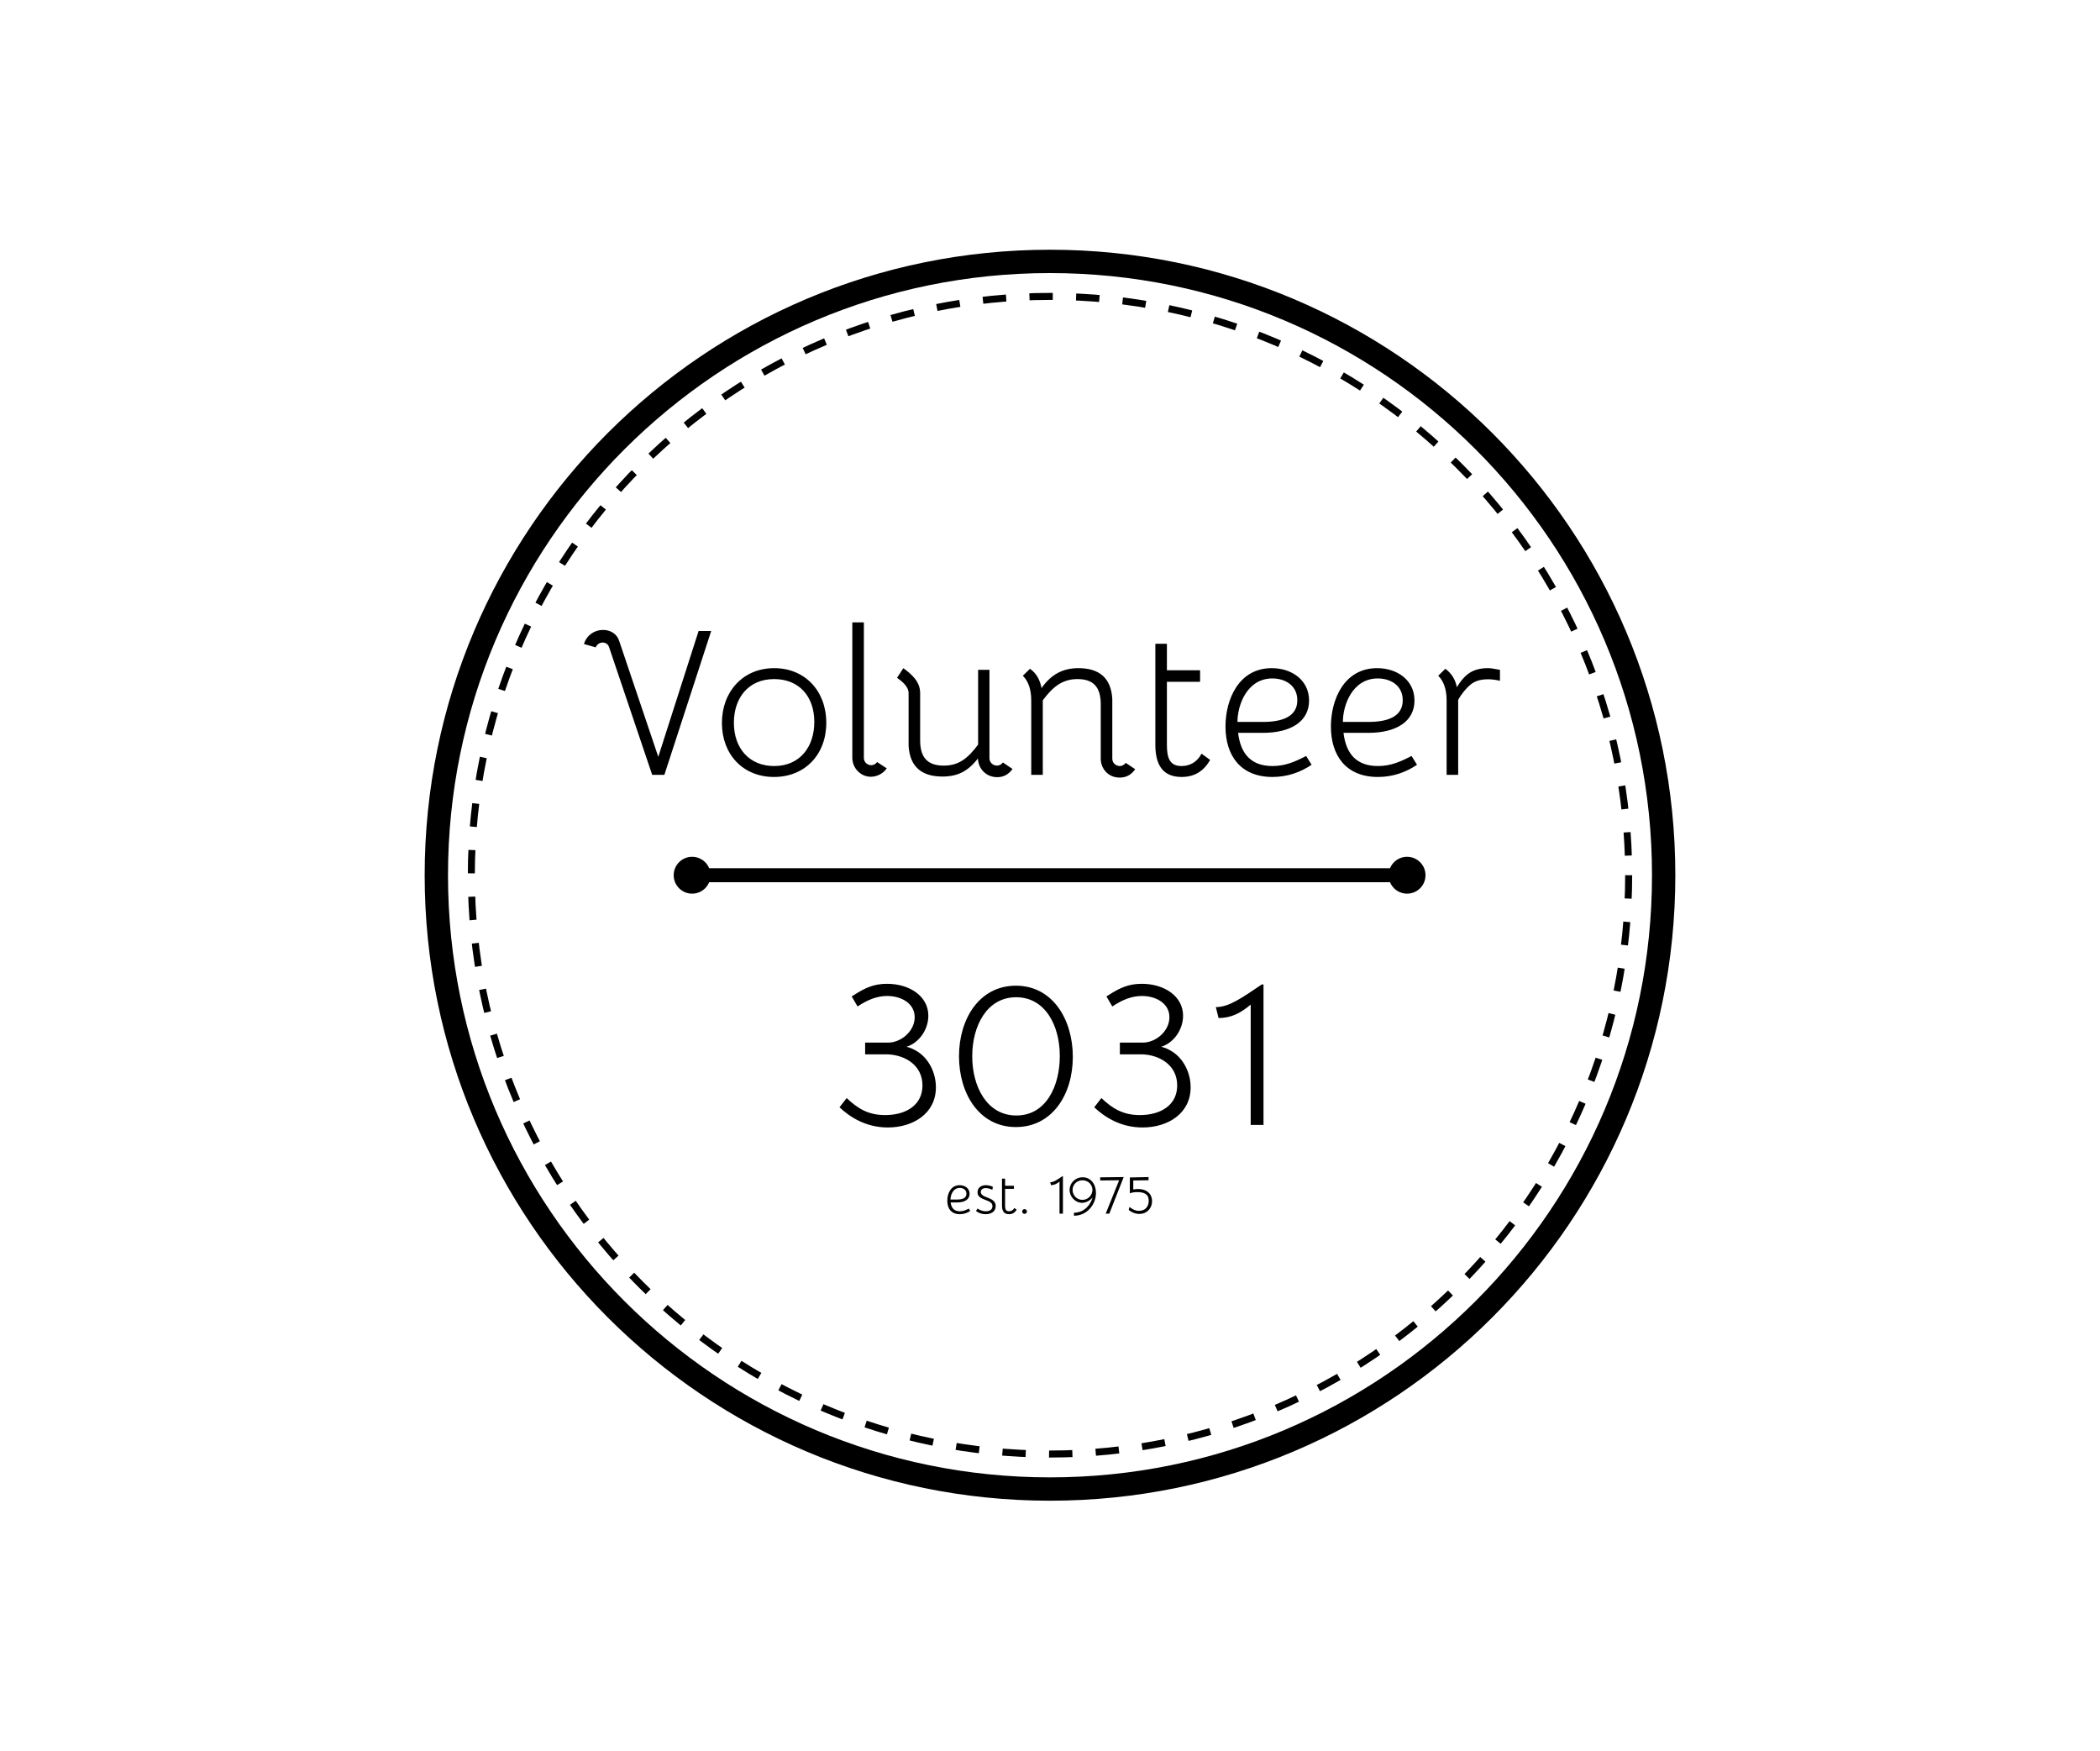
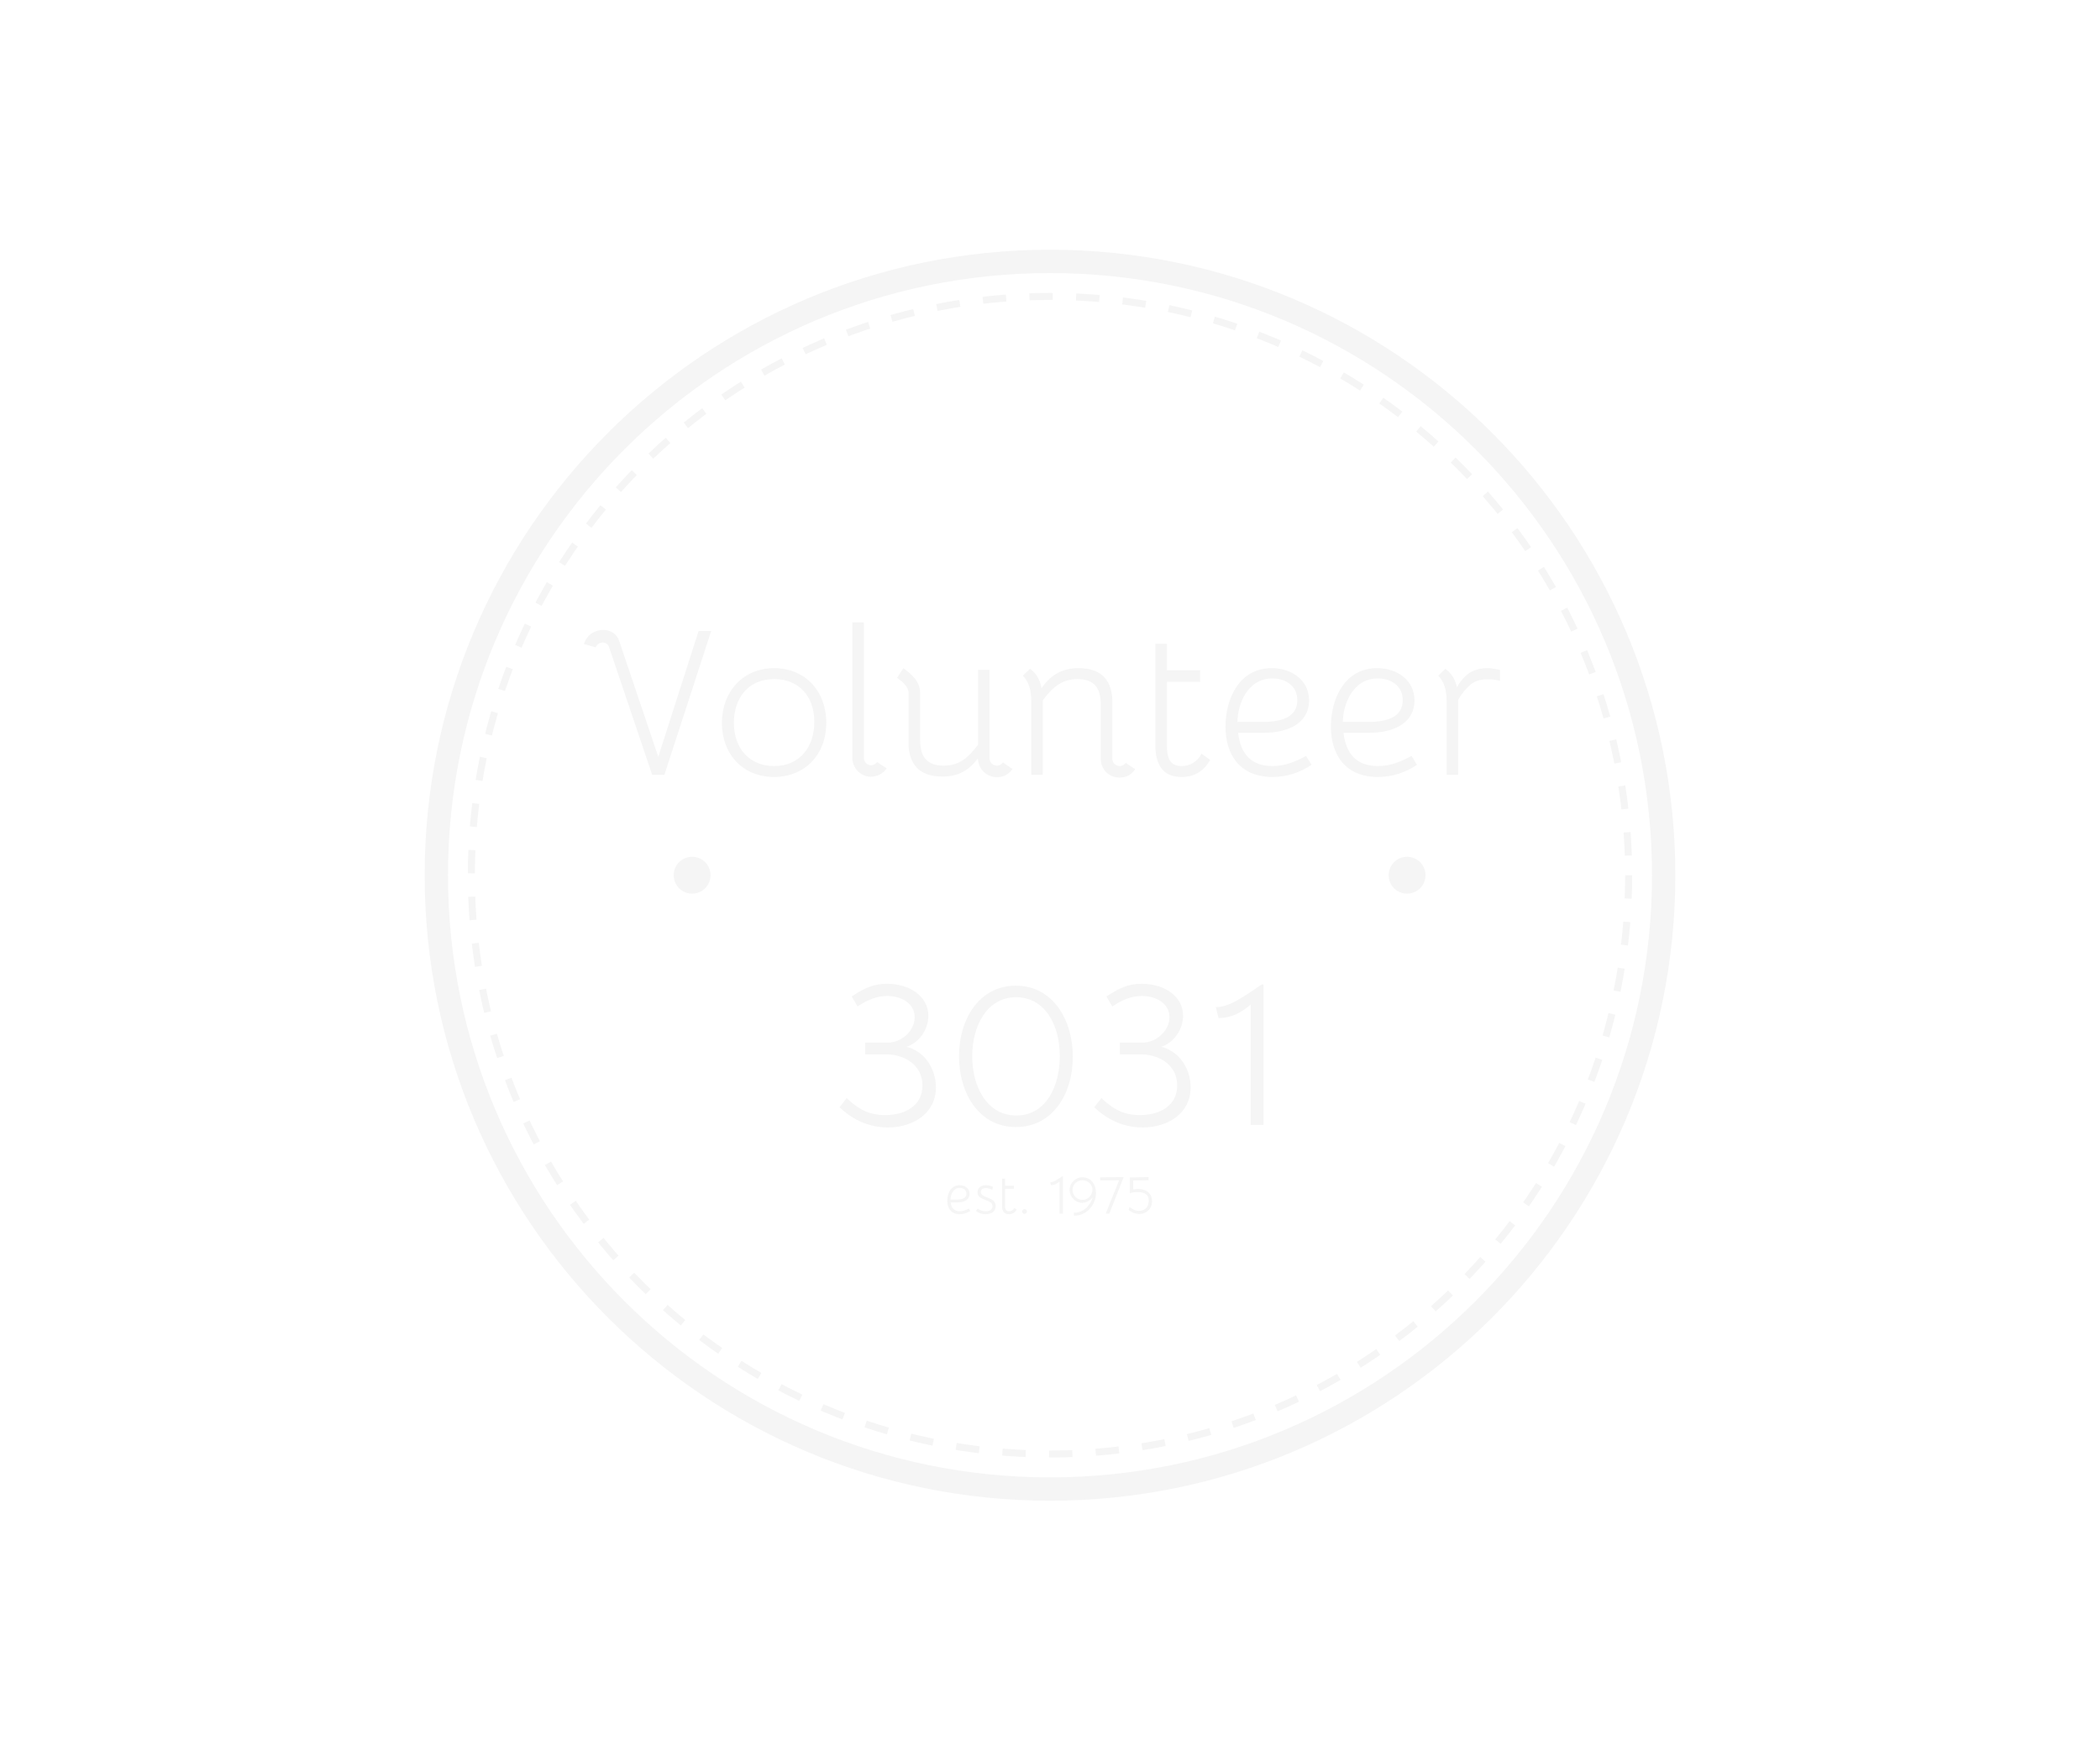
<svg xmlns="http://www.w3.org/2000/svg" version="1.1" viewBox="0 0 900 750" width="900" height="750">
  <g class="svg-logo">
    <g class="base">
      <g class="logo-element circle">
-         <circle cx="450" cy="375" r="263" fill="none" stroke="#000" stroke-width="10" />
+         <circle cx="450" cy="375" r="263" fill="none" stroke="#F5F5F5" stroke-width="10" />
      </g>
    </g>
    <g class="swag">
      <g class="logo-element horizontal-line-single-ends-circle">
-         <line fill="#000" stroke="#000000" stroke-width="6" x1="296.224" y1="375" x2="603.43" y2="375" />
-         <circle cx="296.619" cy="375" r="7.896" fill="#000" />
-         <circle cx="603.035" cy="375" r="7.896" fill="#000" />
+         <line fill="#F5F5F5" stroke="#F5F5F5000" stroke-width="6" x1="296.224" y1="375" x2="603.43" y2="375" />
+         <circle cx="296.619" cy="375" r="7.896" fill="#F5F5F5" />
+         <circle cx="603.035" cy="375" r="7.896" fill="#F5F5F5" />
      </g>
      <g class="logo-element outline-edge-dashed">
-         <circle fill="none" stroke="#000" stroke-width="3" stroke-dasharray="10,10" cx="450" cy="375" r="248" />
+         <circle fill="none" stroke="#F5F5F5" stroke-width="3" stroke-dasharray="10,10" cx="450" cy="375" r="248" />
      </g>
    </g>
    <g class="text">
      <g text-anchor="middle" transform="translate(450,520)" class="logo-element est">
-         <path d="M10.20-2.16C9-1.54 7.85-1.01 6.36-1.01C3.94-1.01 2.71-2.38 2.42-4.80L5.26-4.80C8.45-4.80 10.54-6.10 10.54-8.50C10.54-10.78 8.62-12.19 6.26-12.19C2.50-12.19 0.98-8.62 0.98-5.52C0.98-2.26 2.66 0.24 6.36 0.24C8.09 0.24 9.58-0.31 10.82-1.15ZM2.35-6.05C2.35-7.99 3.46-11.02 6.34-11.02C7.80-11.02 9.19-10.22 9.19-8.52C9.19-6.67 7.51-6.05 5.26-6.05ZM13.27-1.15C14.38-0.29 15.77 0.24 17.38 0.24C19.58 0.24 21.72-0.74 21.72-3.22C21.72-4.51 21.14-5.38 20.06-6.02C18.24-7.13 15.34-7.39 15.34-9.31C15.34-10.27 16.08-10.94 17.45-10.94C18.19-10.94 19.27-10.75 20.28-10.22L20.54-11.45C19.78-11.93 18.46-12.19 17.47-12.19C15.53-12.19 13.94-11.14 13.94-9.17C13.94-6.62 16.61-6.31 18.67-5.33C19.78-4.80 20.33-4.22 20.33-3.19C20.33-1.58 18.96-1.01 17.50-1.01C16.22-1.01 15.02-1.44 13.94-2.16ZM25.75-11.95L25.75-14.98L24.43-14.98L24.43-3.43C24.43-1.22 25.22 0.24 27.43 0.24C28.94 0.24 29.98-0.46 30.70-1.70L29.71-2.42C29.21-1.46 28.37-1.01 27.43-1.01C26.06-1.01 25.75-1.94 25.75-3.43L25.75-10.63L29.54-10.63L29.54-11.95ZM34.08-1.94C33.53-1.94 33.07-1.49 33.07-0.91C33.07-0.36 33.53 0.10 34.08 0.10C34.66 0.10 35.11-0.36 35.11-0.91C35.11-1.49 34.66-1.94 34.08-1.94ZM50.54 0L50.54-16.06L50.35-16.06C48.07-14.52 46.61-13.46 45.10-13.46L45.41-12.22C46.85-12.22 47.95-12.79 49.08-13.75L49.08 0ZM55.27 0.89C58.03 0.89 60.38-0.24 62.09-2.14C63.65-3.86 64.70-6.26 64.70-8.86C64.70-12.65 62.45-15.58 58.99-15.58C55.82-15.58 53.40-13.10 53.40-10.15C53.40-7.18 55.90-4.63 58.75-4.63C60.05-4.63 61.27-5.16 62.38-6.05C62.64-6.26 62.95-6.53 63.29-6.89C62.66-5.06 61.68-3.31 60.10-2.06C58.63-0.91 56.95-0.38 55.27-0.38ZM58.92-14.30C61.25-14.30 63.19-12.48 63.19-10.20C63.19-7.97 61.37-5.90 58.90-5.90C56.50-5.90 54.67-7.85 54.67-10.18C54.67-12.60 56.69-14.30 58.92-14.30ZM76.51-15.48L76.51-15.67L66.50-15.55L66.50-14.21L74.62-14.30L68.88 0L70.42 0ZM87.24-14.30L87.24-15.67L79.22-15.50L79.22-8.83L79.34-8.74C80.26-9.10 81.31-9.22 82.42-9.22C85.30-9.22 87.31-8.40 87.31-5.52C87.31-3.10 85.90-1.20 83.11-1.20C81.58-1.20 80.52-1.78 79.03-2.86L78.74-1.58C79.39-0.96 81.19 0.14 83.33 0.14C86.35 0.14 88.73-2.09 88.73-5.35C88.73-8.59 86.35-10.56 82.80-10.56C82.25-10.56 81.72-10.51 80.69-10.37L80.69-14.21Z" fill="#000" transform="translate(-45,0)" />
+         <path d="M10.20-2.16C9-1.54 7.85-1.01 6.36-1.01C3.94-1.01 2.71-2.38 2.42-4.80L5.26-4.80C8.45-4.80 10.54-6.10 10.54-8.50C10.54-10.78 8.62-12.19 6.26-12.19C2.50-12.19 0.98-8.62 0.98-5.52C0.98-2.26 2.66 0.24 6.36 0.24C8.09 0.24 9.58-0.31 10.82-1.15ZM2.35-6.05C2.35-7.99 3.46-11.02 6.34-11.02C7.80-11.02 9.19-10.22 9.19-8.52C9.19-6.67 7.51-6.05 5.26-6.05ZM13.27-1.15C14.38-0.29 15.77 0.24 17.38 0.24C19.58 0.24 21.72-0.74 21.72-3.22C21.72-4.51 21.14-5.38 20.06-6.02C18.24-7.13 15.34-7.39 15.34-9.31C15.34-10.27 16.08-10.94 17.45-10.94C18.19-10.94 19.27-10.75 20.28-10.22L20.54-11.45C19.78-11.93 18.46-12.19 17.47-12.19C15.53-12.19 13.94-11.14 13.94-9.17C13.94-6.62 16.61-6.31 18.67-5.33C19.78-4.80 20.33-4.22 20.33-3.19C20.33-1.58 18.96-1.01 17.50-1.01C16.22-1.01 15.02-1.44 13.94-2.16ZM25.75-11.95L25.75-14.98L24.43-14.98L24.43-3.43C24.43-1.22 25.22 0.24 27.43 0.24C28.94 0.24 29.98-0.46 30.70-1.70L29.71-2.42C29.21-1.46 28.37-1.01 27.43-1.01C26.06-1.01 25.75-1.94 25.75-3.43L25.75-10.63L29.54-10.63L29.54-11.95ZM34.08-1.94C33.53-1.94 33.07-1.49 33.07-0.91C33.07-0.36 33.53 0.10 34.08 0.10C34.66 0.10 35.11-0.36 35.11-0.91C35.11-1.49 34.66-1.94 34.08-1.94ZM50.54 0L50.54-16.06L50.35-16.06C48.07-14.52 46.61-13.46 45.10-13.46L45.41-12.22C46.85-12.22 47.95-12.79 49.08-13.75L49.08 0ZM55.27 0.89C58.03 0.89 60.38-0.24 62.09-2.14C63.65-3.86 64.70-6.26 64.70-8.86C64.70-12.65 62.45-15.58 58.99-15.58C55.82-15.58 53.40-13.10 53.40-10.15C53.40-7.18 55.90-4.63 58.75-4.63C60.05-4.63 61.27-5.16 62.38-6.05C62.64-6.26 62.95-6.53 63.29-6.89C62.66-5.06 61.68-3.31 60.10-2.06C58.63-0.91 56.95-0.38 55.27-0.38ZM58.92-14.30C61.25-14.30 63.19-12.48 63.19-10.20C63.19-7.97 61.37-5.90 58.90-5.90C56.50-5.90 54.67-7.85 54.67-10.18C54.67-12.60 56.69-14.30 58.92-14.30ZM76.51-15.48L76.51-15.67L66.50-15.55L66.50-14.21L74.62-14.30L68.88 0L70.42 0ZM87.24-14.30L87.24-15.67L79.22-15.50L79.22-8.83L79.34-8.74C80.26-9.10 81.31-9.22 82.42-9.22C85.30-9.22 87.31-8.40 87.31-5.52C87.31-3.10 85.90-1.20 83.11-1.20C81.58-1.20 80.52-1.78 79.03-2.86L78.74-1.58C79.39-0.96 81.19 0.14 83.33 0.14C86.35 0.14 88.73-2.09 88.73-5.35C88.73-8.59 86.35-10.56 82.80-10.56C82.25-10.56 81.72-10.51 80.69-10.37L80.69-14.21Z" fill="#F5F5F5" transform="translate(-45,0)" />
      </g>
      <g text-anchor="middle" transform="translate(450,332)" class="logo-element double-line">
-         <path d="M6.30-54.63C6.84-55.98 8.10-56.70 9.27-56.70C10.44-56.70 11.52-56.07 11.97-54.90L30.51 0L35.73 0L55.80-61.65L50.40-61.65L33.12-7.74L16.29-57.60C15.39-60.21 12.87-62.10 9.45-62.10C5.76-62.10 2.43-59.85 1.26-56.07ZM82.80-45.72C69.30-45.72 60.39-35.55 60.39-22.23C60.39-8.91 69.30 0.90 82.71 0.90C95.85 0.90 105.12-8.55 105.12-22.32C105.12-35.91 96.03-45.72 82.80-45.72ZM82.80-41.04C93.24-41.04 99.99-33.84 99.99-22.68C99.99-11.97 93.78-3.78 82.80-3.78C72.18-3.78 65.52-11.34 65.52-22.32C65.52-32.76 71.55-41.04 82.80-41.04ZM121.23-65.34L116.28-65.34L116.28-7.29C116.28-2.88 119.88 0.81 124.20 0.81C126.81 0.81 129.51-0.54 131.04-2.79L126.90-5.49C126.27-4.59 125.28-4.14 124.38-4.14C122.85-4.14 121.23-5.31 121.23-7.29ZM135.45-41.58C137.07-40.41 140.40-38.07 140.40-35.01L140.40-12.42C140.94-3.42 146.07 0.72 154.89 0.72C161.28 0.72 165.78-1.44 170.10-7.02C170.28-2.52 173.70 0.99 178.38 0.99C181.08 0.99 183.24-0.18 184.95-2.52L180.81-5.31C180.18-4.41 179.19-3.96 178.29-3.96C176.76-3.96 175.05-5.13 175.05-7.11L175.05-45L170.19-45L170.19-12.96C165.78-7.11 162-3.96 155.43-3.96C148.59-3.96 145.35-7.38 145.35-14.76L145.35-35.01C145.35-40.05 141.66-43.11 138.15-45.72ZM189.36-42.48C191.79-40.05 192.96-36.54 192.96-31.77L192.96 0L197.91 0L197.91-31.95C201.96-37.35 206.01-41.04 212.76-41.04C219.60-41.04 222.75-37.62 222.75-30.24L222.75-6.93C222.75-2.61 225.99 1.17 230.85 1.17C233.73 1.17 235.89-0.09 237.51-2.43L233.46-5.13C232.74-4.23 231.84-3.78 230.94-3.78C229.41-3.78 227.70-4.95 227.70-6.93L227.70-32.58C227.16-41.58 222.03-45.72 213.21-45.72C206.91-45.72 201.69-43.38 197.37-37.17C196.74-40.50 195.30-43.47 192.42-45.45ZM251.10-44.82L251.10-56.16L246.15-56.16L246.15-12.87C246.15-4.59 249.12 0.90 257.40 0.90C263.07 0.90 266.94-1.71 269.64-6.39L265.95-9.09C264.06-5.49 260.91-3.78 257.40-3.78C252.27-3.78 251.10-7.29 251.10-12.87L251.10-39.87L265.32-39.87L265.32-44.82ZM310.77-8.10C306.27-5.76 301.95-3.78 296.37-3.78C287.28-3.78 282.69-8.91 281.61-18L292.23-18C304.20-18 312.03-22.86 312.03-31.86C312.03-40.41 304.83-45.72 296.01-45.72C281.88-45.72 276.21-32.31 276.21-20.70C276.21-8.46 282.51 0.90 296.37 0.90C302.85 0.90 308.43-1.17 313.11-4.32ZM281.34-22.68C281.34-29.97 285.48-41.31 296.28-41.31C301.77-41.31 306.99-38.34 306.99-31.95C306.99-25.02 300.69-22.68 292.23-22.68ZM355.95-8.10C351.45-5.76 347.13-3.78 341.55-3.78C332.46-3.78 327.87-8.91 326.79-18L337.41-18C349.38-18 357.21-22.86 357.21-31.86C357.21-40.41 350.01-45.72 341.19-45.72C327.06-45.72 321.39-32.31 321.39-20.70C321.39-8.46 327.69 0.90 341.55 0.90C348.03 0.90 353.61-1.17 358.29-4.32ZM326.52-22.68C326.52-29.97 330.66-41.31 341.46-41.31C346.95-41.31 352.17-38.34 352.17-31.95C352.17-25.02 345.87-22.68 337.41-22.68ZM367.38-42.48C369.81-40.05 370.98-36.54 370.98-31.77L370.98 0L375.93 0L375.93-32.13C377.46-34.92 379.62-37.35 381.15-38.61C383.13-40.23 385.38-40.95 388.80-40.95C389.97-40.95 391.41-40.86 393.84-40.32L393.84-45C390.51-45.63 389.79-45.72 388.62-45.72C385.83-45.72 383.13-45.18 380.88-43.74C378.90-42.48 376.92-40.23 375.39-37.53C374.67-40.86 373.23-43.38 370.44-45.45Z" fill="#000" transform="translate(-201,0)" />
-         <path d="M8.01 94.92L10.53 99.24C14.94 96.27 18.99 94.74 23.22 94.74C29.25 94.74 35.01 97.89 35.01 103.83C35.01 109.77 29.25 114.72 23.58 114.72L13.77 114.72L13.77 119.76L23.67 119.76C30.87 120.12 38.34 124.35 38.34 133.08C38.34 141.54 31.23 145.77 22.32 145.77C15.03 145.77 10.53 142.89 5.85 138.48L2.79 142.44C7.02 146.40 13.86 151.08 23.49 151.08C34.38 151.08 44.10 145.05 44.10 133.89C44.10 127.59 41.04 121.65 36.27 118.59C34.74 117.60 32.94 116.79 31.50 116.52C37.08 114.72 40.86 108.96 40.86 103.20C40.86 94.92 32.94 89.52 23.13 89.52C17.37 89.52 13.50 91.41 8.91 94.38ZM78.39 90.33C62.73 90.33 54.00 104.55 54.00 120.57C54.00 136.41 62.55 150.90 78.39 150.90C93.87 150.90 102.78 137.04 102.78 120.84C102.78 104.82 94.14 90.33 78.39 90.33ZM78.48 95.28C90.81 95.28 97.20 107.16 97.20 120.48C97.20 133.17 91.44 145.95 78.57 145.95C66.06 145.95 59.67 133.71 59.67 120.57C59.67 107.52 65.97 95.28 78.48 95.28ZM117.18 94.92L119.70 99.24C124.11 96.27 128.16 94.74 132.39 94.74C138.42 94.74 144.18 97.89 144.18 103.83C144.18 109.77 138.42 114.72 132.75 114.72L122.94 114.72L122.94 119.76L132.84 119.76C140.04 120.12 147.51 124.35 147.51 133.08C147.51 141.54 140.40 145.77 131.49 145.77C124.20 145.77 119.70 142.89 115.02 138.48L111.96 142.44C116.19 146.40 123.03 151.08 132.66 151.08C143.55 151.08 153.27 145.05 153.27 133.89C153.27 127.59 150.21 121.65 145.44 118.59C143.91 117.60 142.11 116.79 140.67 116.52C146.25 114.72 150.03 108.96 150.03 103.20C150.03 94.92 142.11 89.52 132.30 89.52C126.54 89.52 122.67 91.41 118.08 94.38ZM184.50 150L184.50 89.79L183.78 89.79C175.23 95.55 169.74 99.51 164.07 99.51L165.24 104.19C170.64 104.19 174.78 102.03 179.01 98.43L179.01 150Z" fill="#000" transform="translate(-93,0)" />
+         <path d="M6.30-54.63C6.84-55.98 8.10-56.70 9.27-56.70C10.44-56.70 11.52-56.07 11.97-54.90L30.51 0L35.73 0L55.80-61.65L50.40-61.65L33.12-7.74L16.29-57.60C15.39-60.21 12.87-62.10 9.45-62.10C5.76-62.10 2.43-59.85 1.26-56.07ZM82.80-45.72C69.30-45.72 60.39-35.55 60.39-22.23C60.39-8.91 69.30 0.90 82.71 0.90C95.85 0.90 105.12-8.55 105.12-22.32C105.12-35.91 96.03-45.72 82.80-45.72ZM82.80-41.04C93.24-41.04 99.99-33.84 99.99-22.68C99.99-11.97 93.78-3.78 82.80-3.78C72.18-3.78 65.52-11.34 65.52-22.32C65.52-32.76 71.55-41.04 82.80-41.04ZM121.23-65.34L116.28-65.34L116.28-7.29C116.28-2.88 119.88 0.81 124.20 0.81C126.81 0.81 129.51-0.54 131.04-2.79L126.90-5.49C126.27-4.59 125.28-4.14 124.38-4.14C122.85-4.14 121.23-5.31 121.23-7.29ZM135.45-41.58C137.07-40.41 140.40-38.07 140.40-35.01L140.40-12.42C140.94-3.42 146.07 0.72 154.89 0.72C161.28 0.72 165.78-1.44 170.10-7.02C170.28-2.52 173.70 0.99 178.38 0.99C181.08 0.99 183.24-0.18 184.95-2.52L180.81-5.31C180.18-4.41 179.19-3.96 178.29-3.96C176.76-3.96 175.05-5.13 175.05-7.11L175.05-45L170.19-45L170.19-12.96C165.78-7.11 162-3.96 155.43-3.96C148.59-3.96 145.35-7.38 145.35-14.76L145.35-35.01C145.35-40.05 141.66-43.11 138.15-45.72ZM189.36-42.48C191.79-40.05 192.96-36.54 192.96-31.77L192.96 0L197.91 0L197.91-31.95C201.96-37.35 206.01-41.04 212.76-41.04C219.60-41.04 222.75-37.62 222.75-30.24L222.75-6.93C222.75-2.61 225.99 1.17 230.85 1.17C233.73 1.17 235.89-0.09 237.51-2.43L233.46-5.13C232.74-4.23 231.84-3.78 230.94-3.78C229.41-3.78 227.70-4.95 227.70-6.93L227.70-32.58C227.16-41.58 222.03-45.72 213.21-45.72C206.91-45.72 201.69-43.38 197.37-37.17C196.74-40.50 195.30-43.47 192.42-45.45ZM251.10-44.82L251.10-56.16L246.15-56.16L246.15-12.87C246.15-4.59 249.12 0.90 257.40 0.90C263.07 0.90 266.94-1.71 269.64-6.39L265.95-9.09C264.06-5.49 260.91-3.78 257.40-3.78C252.27-3.78 251.10-7.29 251.10-12.87L251.10-39.87L265.32-39.87L265.32-44.82ZM310.77-8.10C306.27-5.76 301.95-3.78 296.37-3.78C287.28-3.78 282.69-8.91 281.61-18L292.23-18C304.20-18 312.03-22.86 312.03-31.86C312.03-40.41 304.83-45.72 296.01-45.72C281.88-45.72 276.21-32.31 276.21-20.70C276.21-8.46 282.51 0.90 296.37 0.90C302.85 0.90 308.43-1.17 313.11-4.32ZM281.34-22.68C281.34-29.97 285.48-41.31 296.28-41.31C301.77-41.31 306.99-38.34 306.99-31.95C306.99-25.02 300.69-22.68 292.23-22.68ZM355.95-8.10C351.45-5.76 347.13-3.78 341.55-3.78C332.46-3.78 327.87-8.91 326.79-18L337.41-18C349.38-18 357.21-22.86 357.21-31.86C357.21-40.41 350.01-45.72 341.19-45.72C327.06-45.72 321.39-32.31 321.39-20.70C321.39-8.46 327.69 0.90 341.55 0.90C348.03 0.90 353.61-1.17 358.29-4.32ZM326.52-22.68C326.52-29.97 330.66-41.31 341.46-41.31C346.95-41.31 352.17-38.34 352.17-31.95C352.17-25.02 345.87-22.68 337.41-22.68ZM367.38-42.48C369.81-40.05 370.98-36.54 370.98-31.77L370.98 0L375.93 0L375.93-32.13C377.46-34.92 379.62-37.35 381.15-38.61C383.13-40.23 385.38-40.95 388.80-40.95C389.97-40.95 391.41-40.86 393.84-40.32L393.84-45C390.51-45.63 389.79-45.72 388.62-45.72C385.83-45.72 383.13-45.18 380.88-43.74C378.90-42.48 376.92-40.23 375.39-37.53C374.67-40.86 373.23-43.38 370.44-45.45Z" fill="#F5F5F5" transform="translate(-201,0)" />
+         <path d="M8.01 94.92L10.53 99.24C14.94 96.27 18.99 94.74 23.22 94.74C29.25 94.74 35.01 97.89 35.01 103.83C35.01 109.77 29.25 114.72 23.58 114.72L13.77 114.72L13.77 119.76L23.67 119.76C30.87 120.12 38.34 124.35 38.34 133.08C38.34 141.54 31.23 145.77 22.32 145.77C15.03 145.77 10.53 142.89 5.85 138.48L2.79 142.44C7.02 146.40 13.86 151.08 23.49 151.08C34.38 151.08 44.10 145.05 44.10 133.89C44.10 127.59 41.04 121.65 36.27 118.59C34.74 117.60 32.94 116.79 31.50 116.52C37.08 114.72 40.86 108.96 40.86 103.20C40.86 94.92 32.94 89.52 23.13 89.52C17.37 89.52 13.50 91.41 8.91 94.38ZM78.39 90.33C62.73 90.33 54.00 104.55 54.00 120.57C54.00 136.41 62.55 150.90 78.39 150.90C93.87 150.90 102.78 137.04 102.78 120.84C102.78 104.82 94.14 90.33 78.39 90.33ZM78.48 95.28C90.81 95.28 97.20 107.16 97.20 120.48C97.20 133.17 91.44 145.95 78.57 145.95C66.06 145.95 59.67 133.71 59.67 120.57C59.67 107.52 65.97 95.28 78.48 95.28ZM117.18 94.92L119.70 99.24C124.11 96.27 128.16 94.74 132.39 94.74C138.42 94.74 144.18 97.89 144.18 103.83C144.18 109.77 138.42 114.72 132.75 114.72L122.94 114.72L122.94 119.76L132.84 119.76C140.04 120.12 147.51 124.35 147.51 133.08C147.51 141.54 140.40 145.77 131.49 145.77C124.20 145.77 119.70 142.89 115.02 138.48L111.96 142.44C116.19 146.40 123.03 151.08 132.66 151.08C143.55 151.08 153.27 145.05 153.27 133.89C153.27 127.59 150.21 121.65 145.44 118.59C143.91 117.60 142.11 116.79 140.67 116.52C146.25 114.72 150.03 108.96 150.03 103.20C150.03 94.92 142.11 89.52 132.30 89.52C126.54 89.52 122.67 91.41 118.08 94.38ZM184.50 150L184.50 89.79L183.78 89.79C175.23 95.55 169.74 99.51 164.07 99.51L165.24 104.19C170.64 104.19 174.78 102.03 179.01 98.43L179.01 150Z" fill="#F5F5F5" transform="translate(-93,0)" />
      </g>
    </g>
  </g>
</svg>
